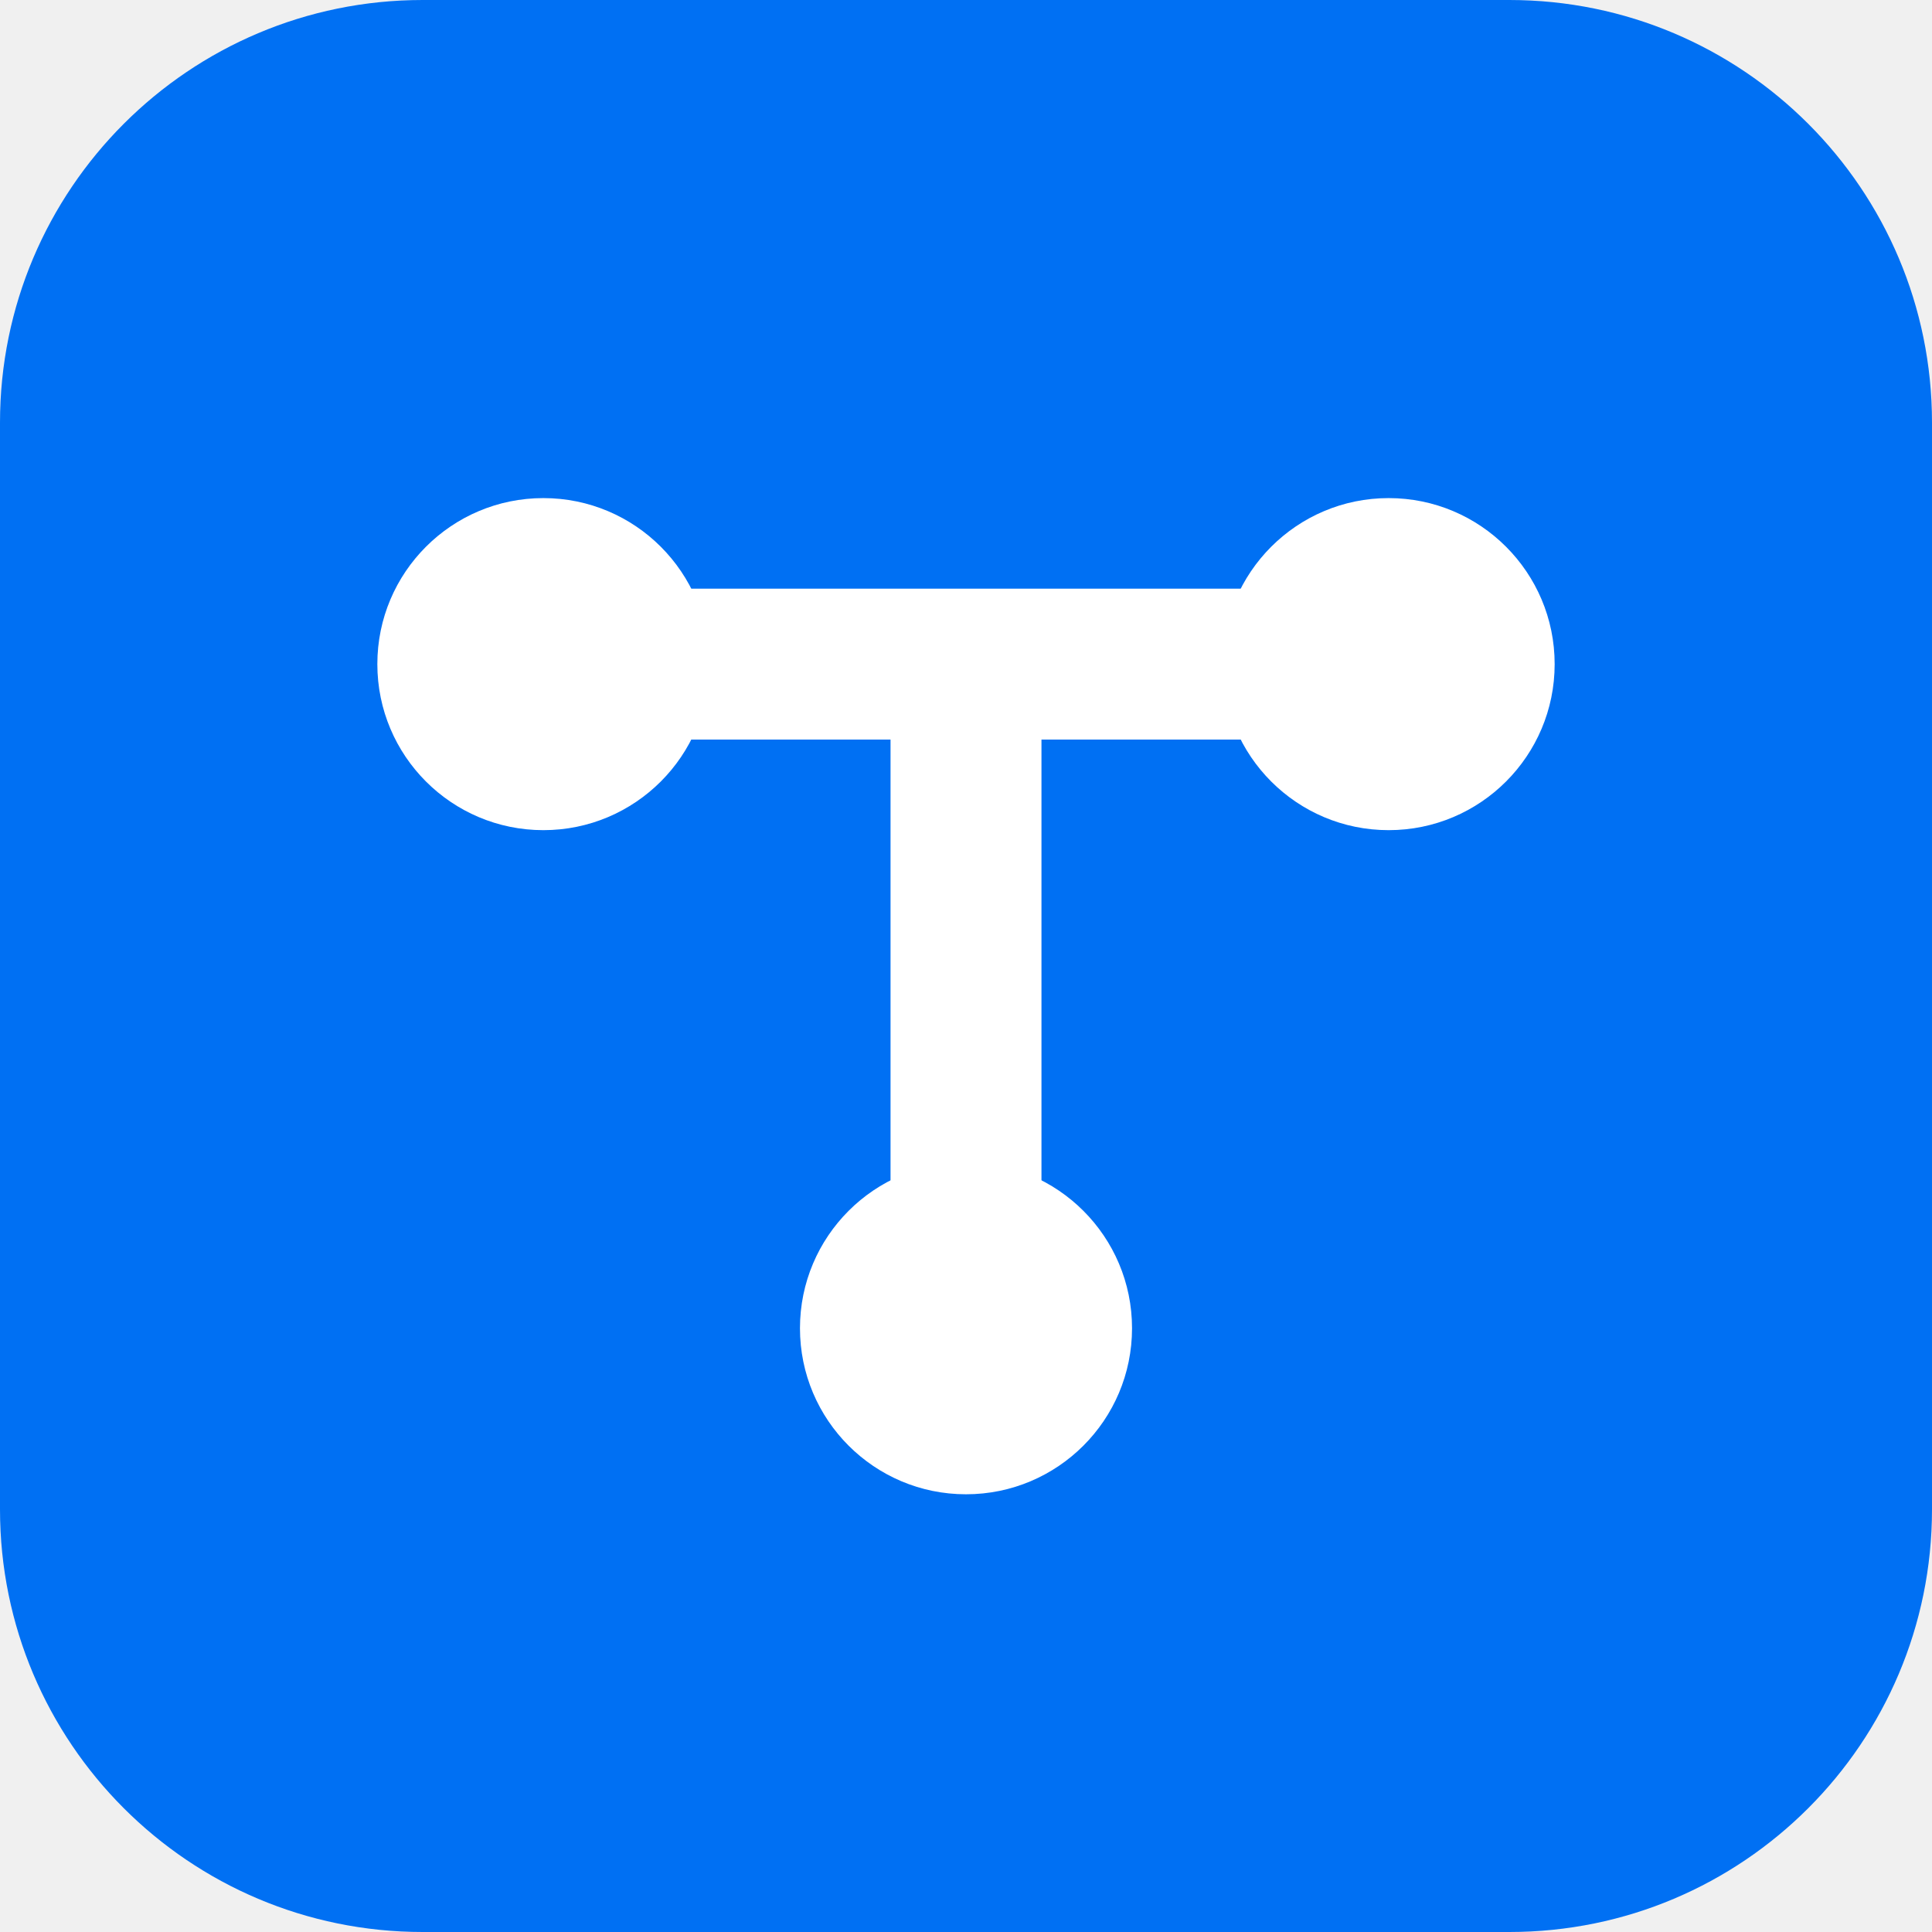
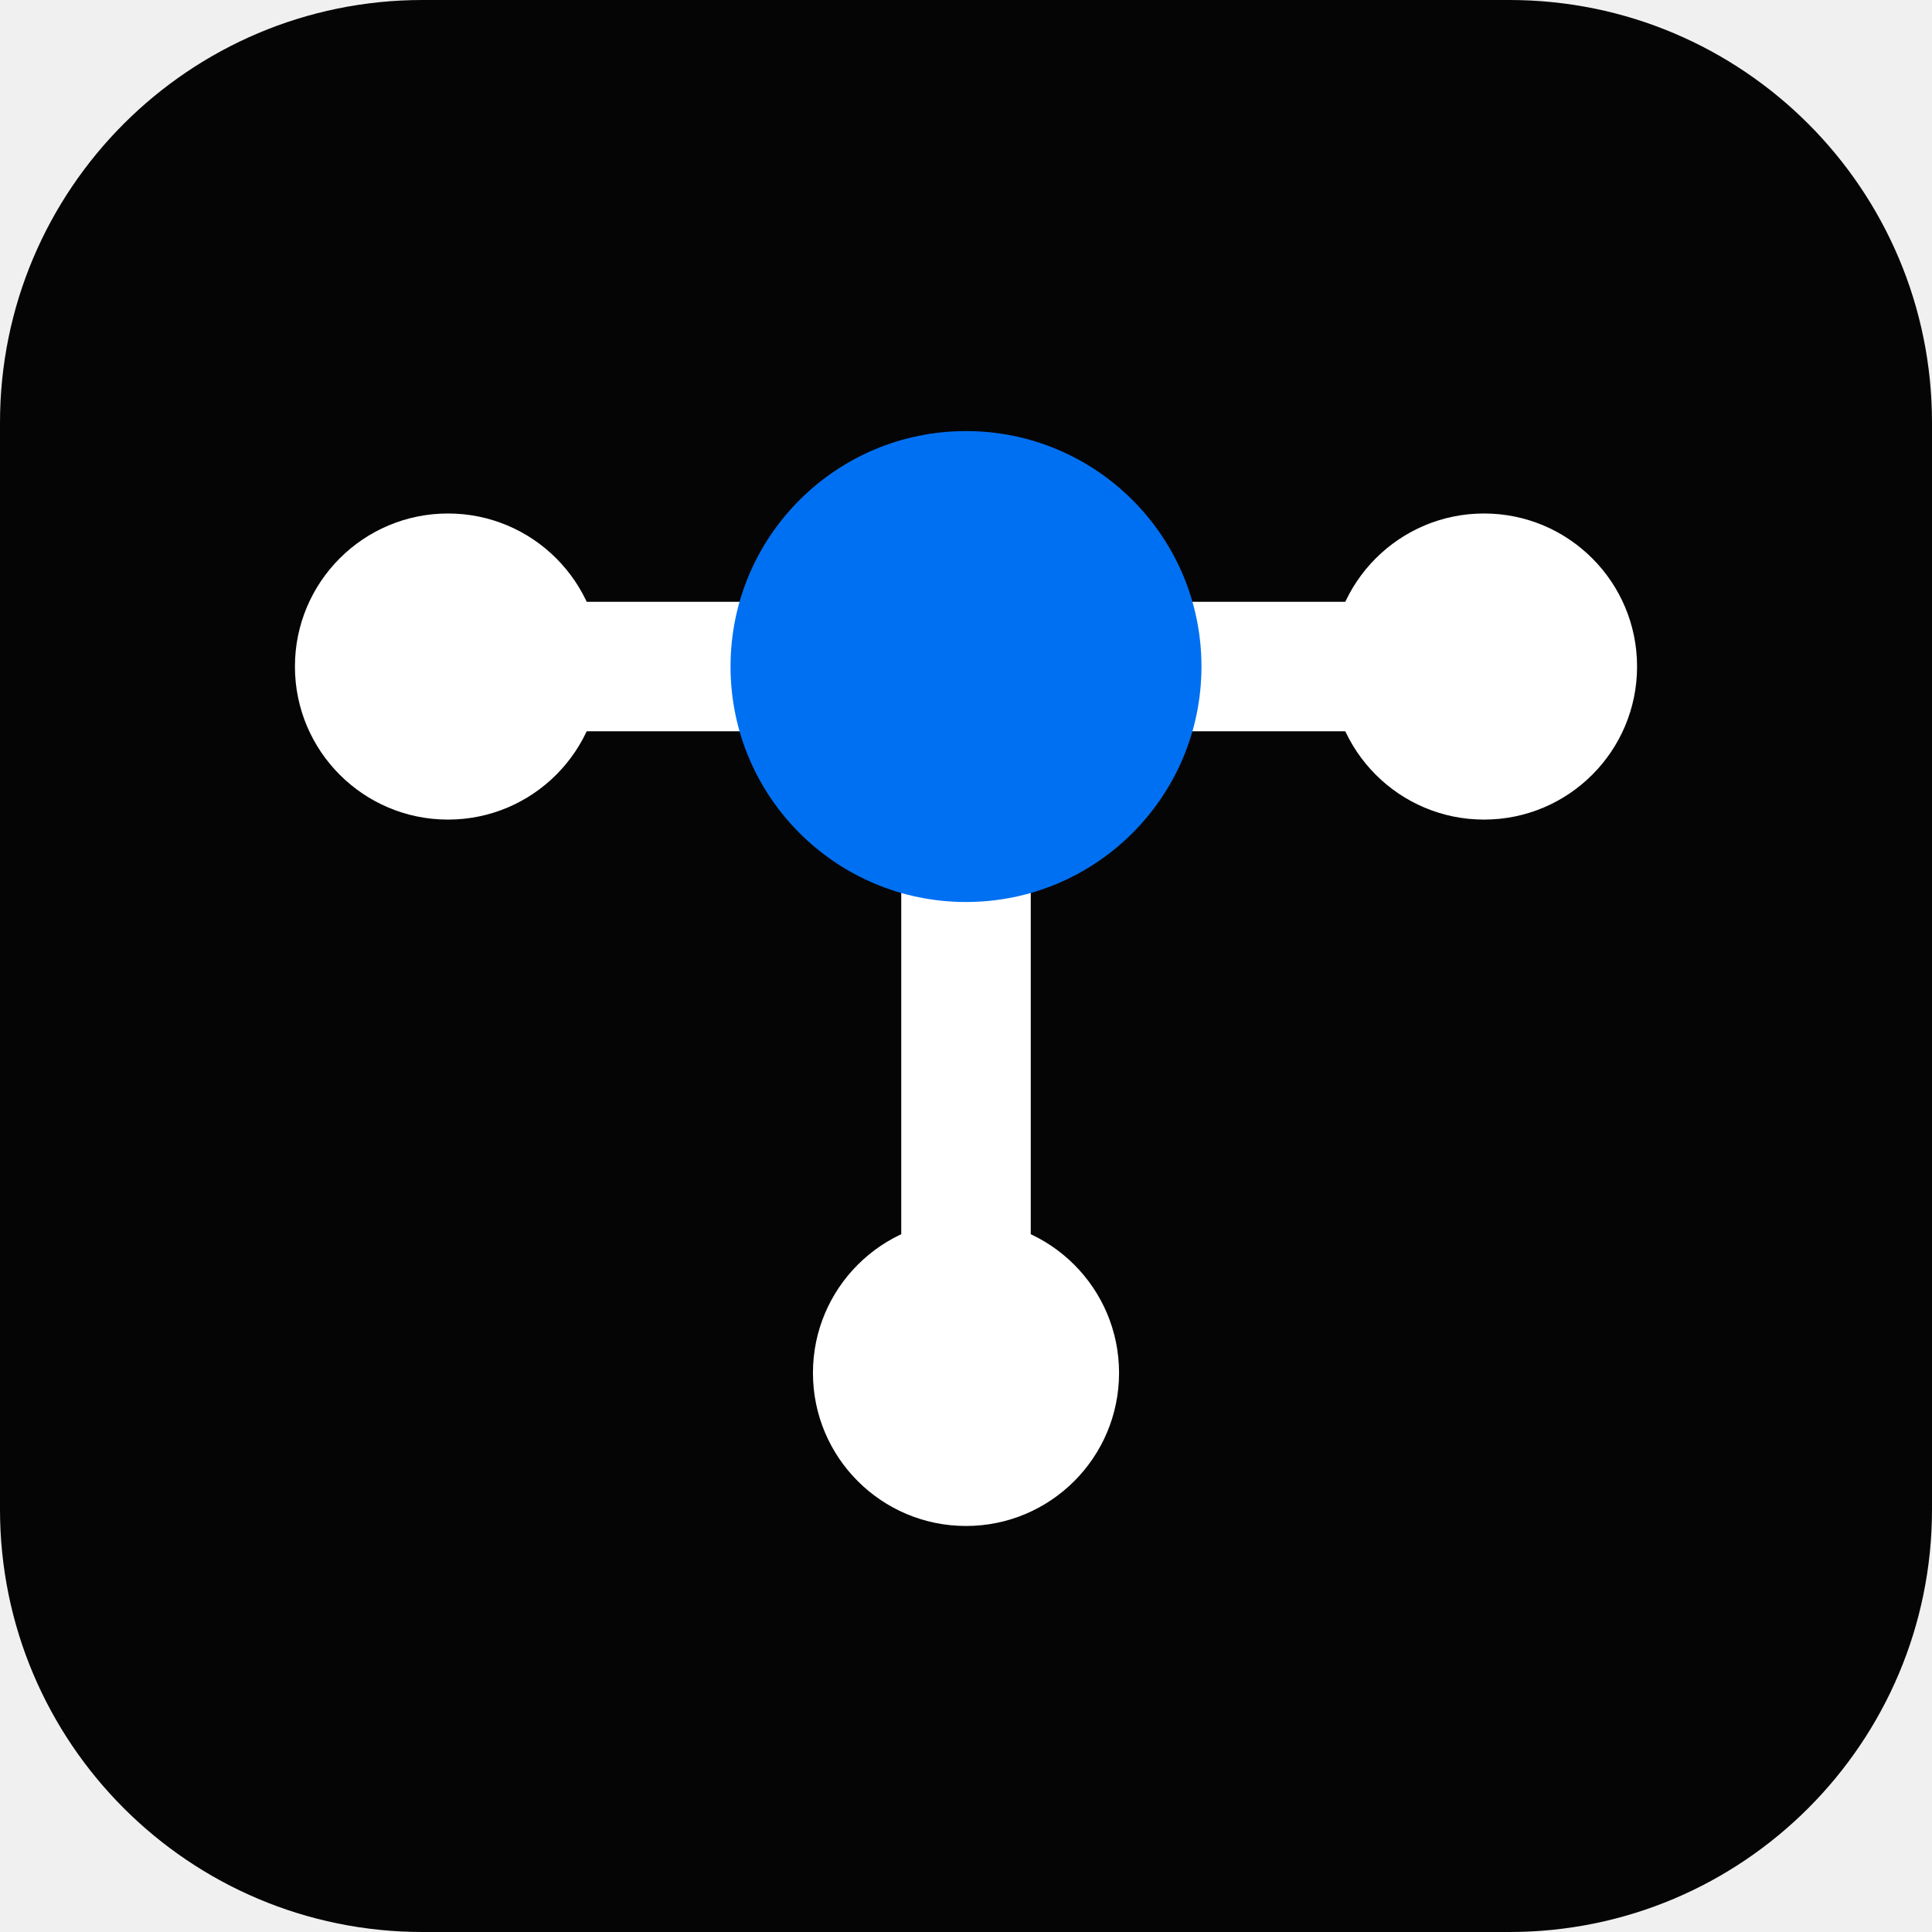
<svg xmlns="http://www.w3.org/2000/svg" viewBox="0 0 64 64" role="img" aria-label="Tekbin AI">
-   <rect width="64" height="64" rx="14" fill="#0070f3" />
-   <g stroke="#fff" stroke-width="5" stroke-linecap="round" fill="none">
-     <path d="M18 22H46M32 22V44" />
-   </g>
-   <g fill="#fff">
-     <circle cx="18" cy="22" r="5.5" />
-     <circle cx="46" cy="22" r="5.5" />
-     <circle cx="32" cy="44" r="5.5" />
+   <rect width="64" height="64" rx="14" fill="#050505" />
+   <g transform="translate(32 33) scale(.78) translate(-32 -36)">
+     <path d="M10 22H54M32 22V52" stroke="#fff" stroke-width="5.5" stroke-linecap="round" fill="none" />
+     <circle cx="10" cy="22" r="6.5" fill="#fff" />
+     <circle cx="54" cy="22" r="6.5" fill="#fff" />
+     <circle cx="32" cy="52" r="6.5" fill="#fff" />
+     <circle cx="32" cy="22" r="10" fill="#0070f3" />
  </g>
</svg>
